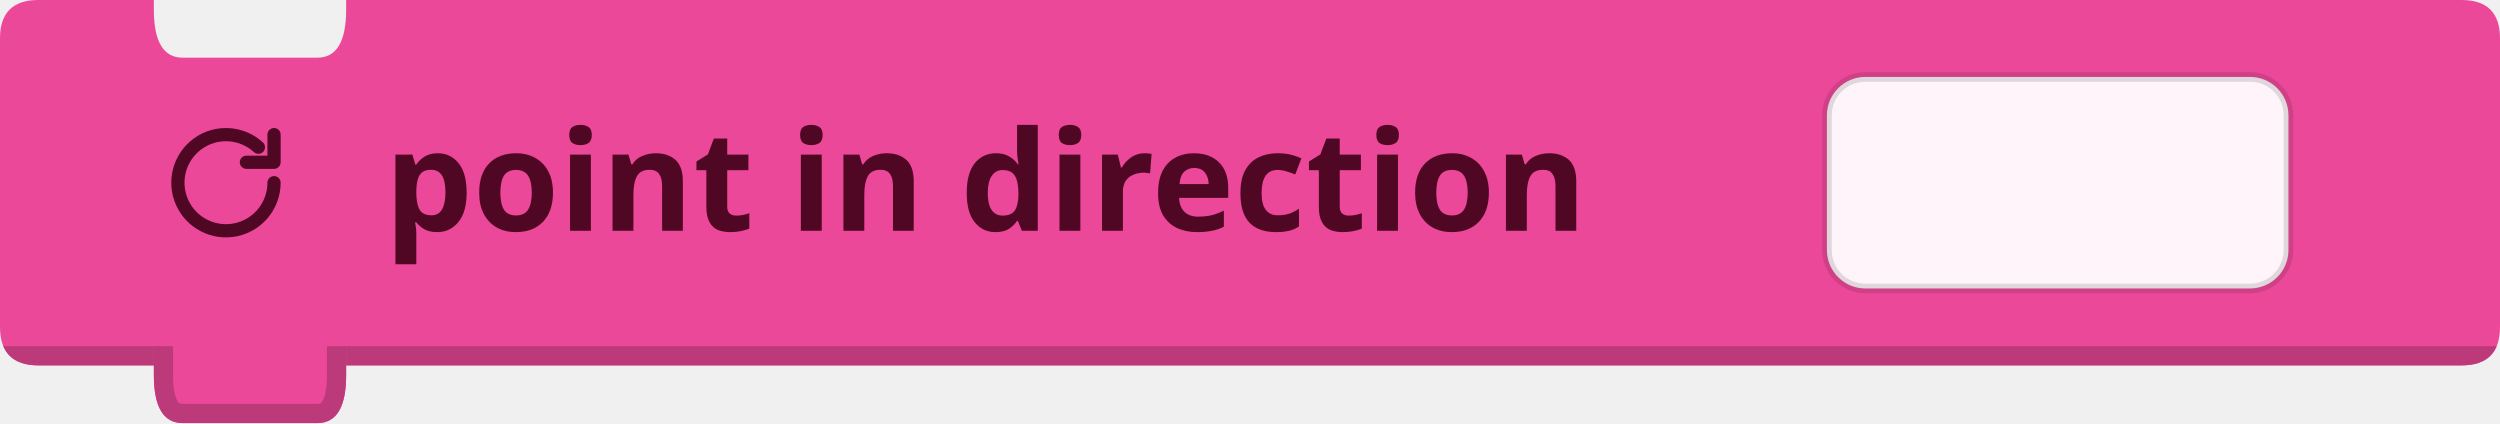
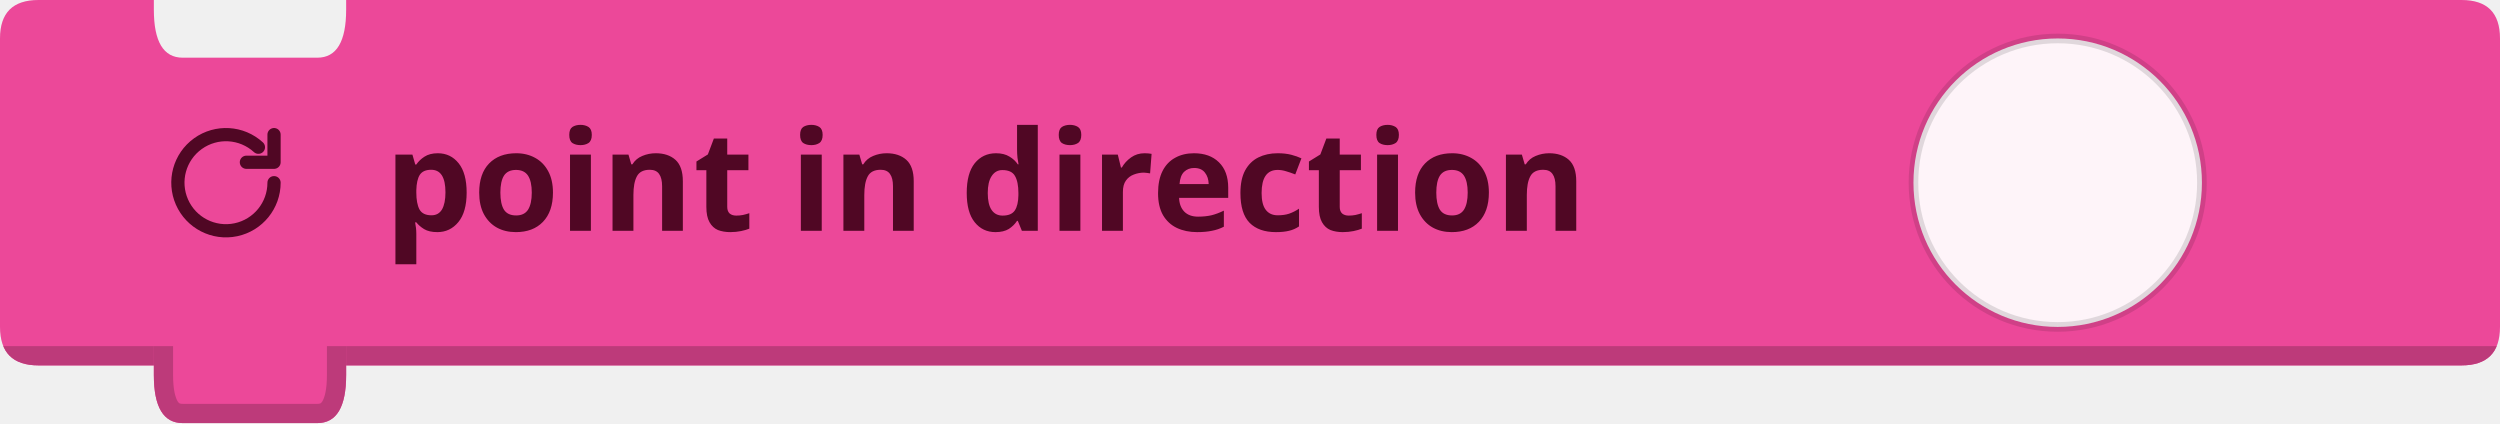
<svg xmlns="http://www.w3.org/2000/svg" width="260" height="44" viewBox="0 0 260 44" fill="none">
  <defs>
    <clipPath id="blockClip">
      <path d="M4 0 H16 V1 Q16 6 19 6 H33 Q36 6 36 1 V0 H256 Q260 0 260 4 V34 Q260 38 256 38 H4 Q0 38 0 34 V4 Q0 0 4 0 Z" />
    </clipPath>
    <clipPath id="tabClip">
      <path d="M16 34 H36 V39 Q36 44 33 44 H19 Q16 44 16 39 V34 Z" />
    </clipPath>
  </defs>
  <path d="M4 0 H16 V1 Q16 6 19 6 H33 Q36 6 36 1 V0 H256 Q260 0 260 4 V34 Q260 38 256 38 H4 Q0 38 0 34 V4 Q0 0 4 0 Z" fill="#ec4899" />
  <rect x="0" y="36" width="260" height="2" fill="#bd3a7a" clip-path="url(#blockClip)" />
  <path d="M16 34 H36 V39 Q36 44 33 44 H19 Q16 44 16 39 V34 Z" fill="#ec4899" />
  <path d="M16 36 V39 Q16 44 19 44 H33 Q36 44 36 39 V36" fill="none" stroke="#bd3a7a" stroke-width="4" clip-path="url(#tabClip)" />
-   <rect x="190" y="8" width="48" height="22" rx="4" fill="#ffffff" fill-opacity=".94" stroke="#000000" stroke-opacity=".12" />
+   <circle cx="214" cy="19" r="15" fill="#ffffff" fill-opacity=".94" stroke="#000000" stroke-opacity=".12" />
  <g transform="translate(16 11.5) scale(.625)">
    <path d="M20 12a8 8 0 1 1-2.6-5.9" fill="none" stroke="#500724" stroke-width="2.2" stroke-linecap="round" />
    <path d="M20 4v4.6h-4.6" fill="none" stroke="#500724" stroke-width="2.2" stroke-linecap="round" stroke-linejoin="round" />
  </g>
  <text x="40" y="24" fill="#500724" font-family="'Segoe UI Variable', 'Segoe UI', system-ui, sans-serif" font-size="14.5" font-weight="600">point in direction</text>
</svg>
